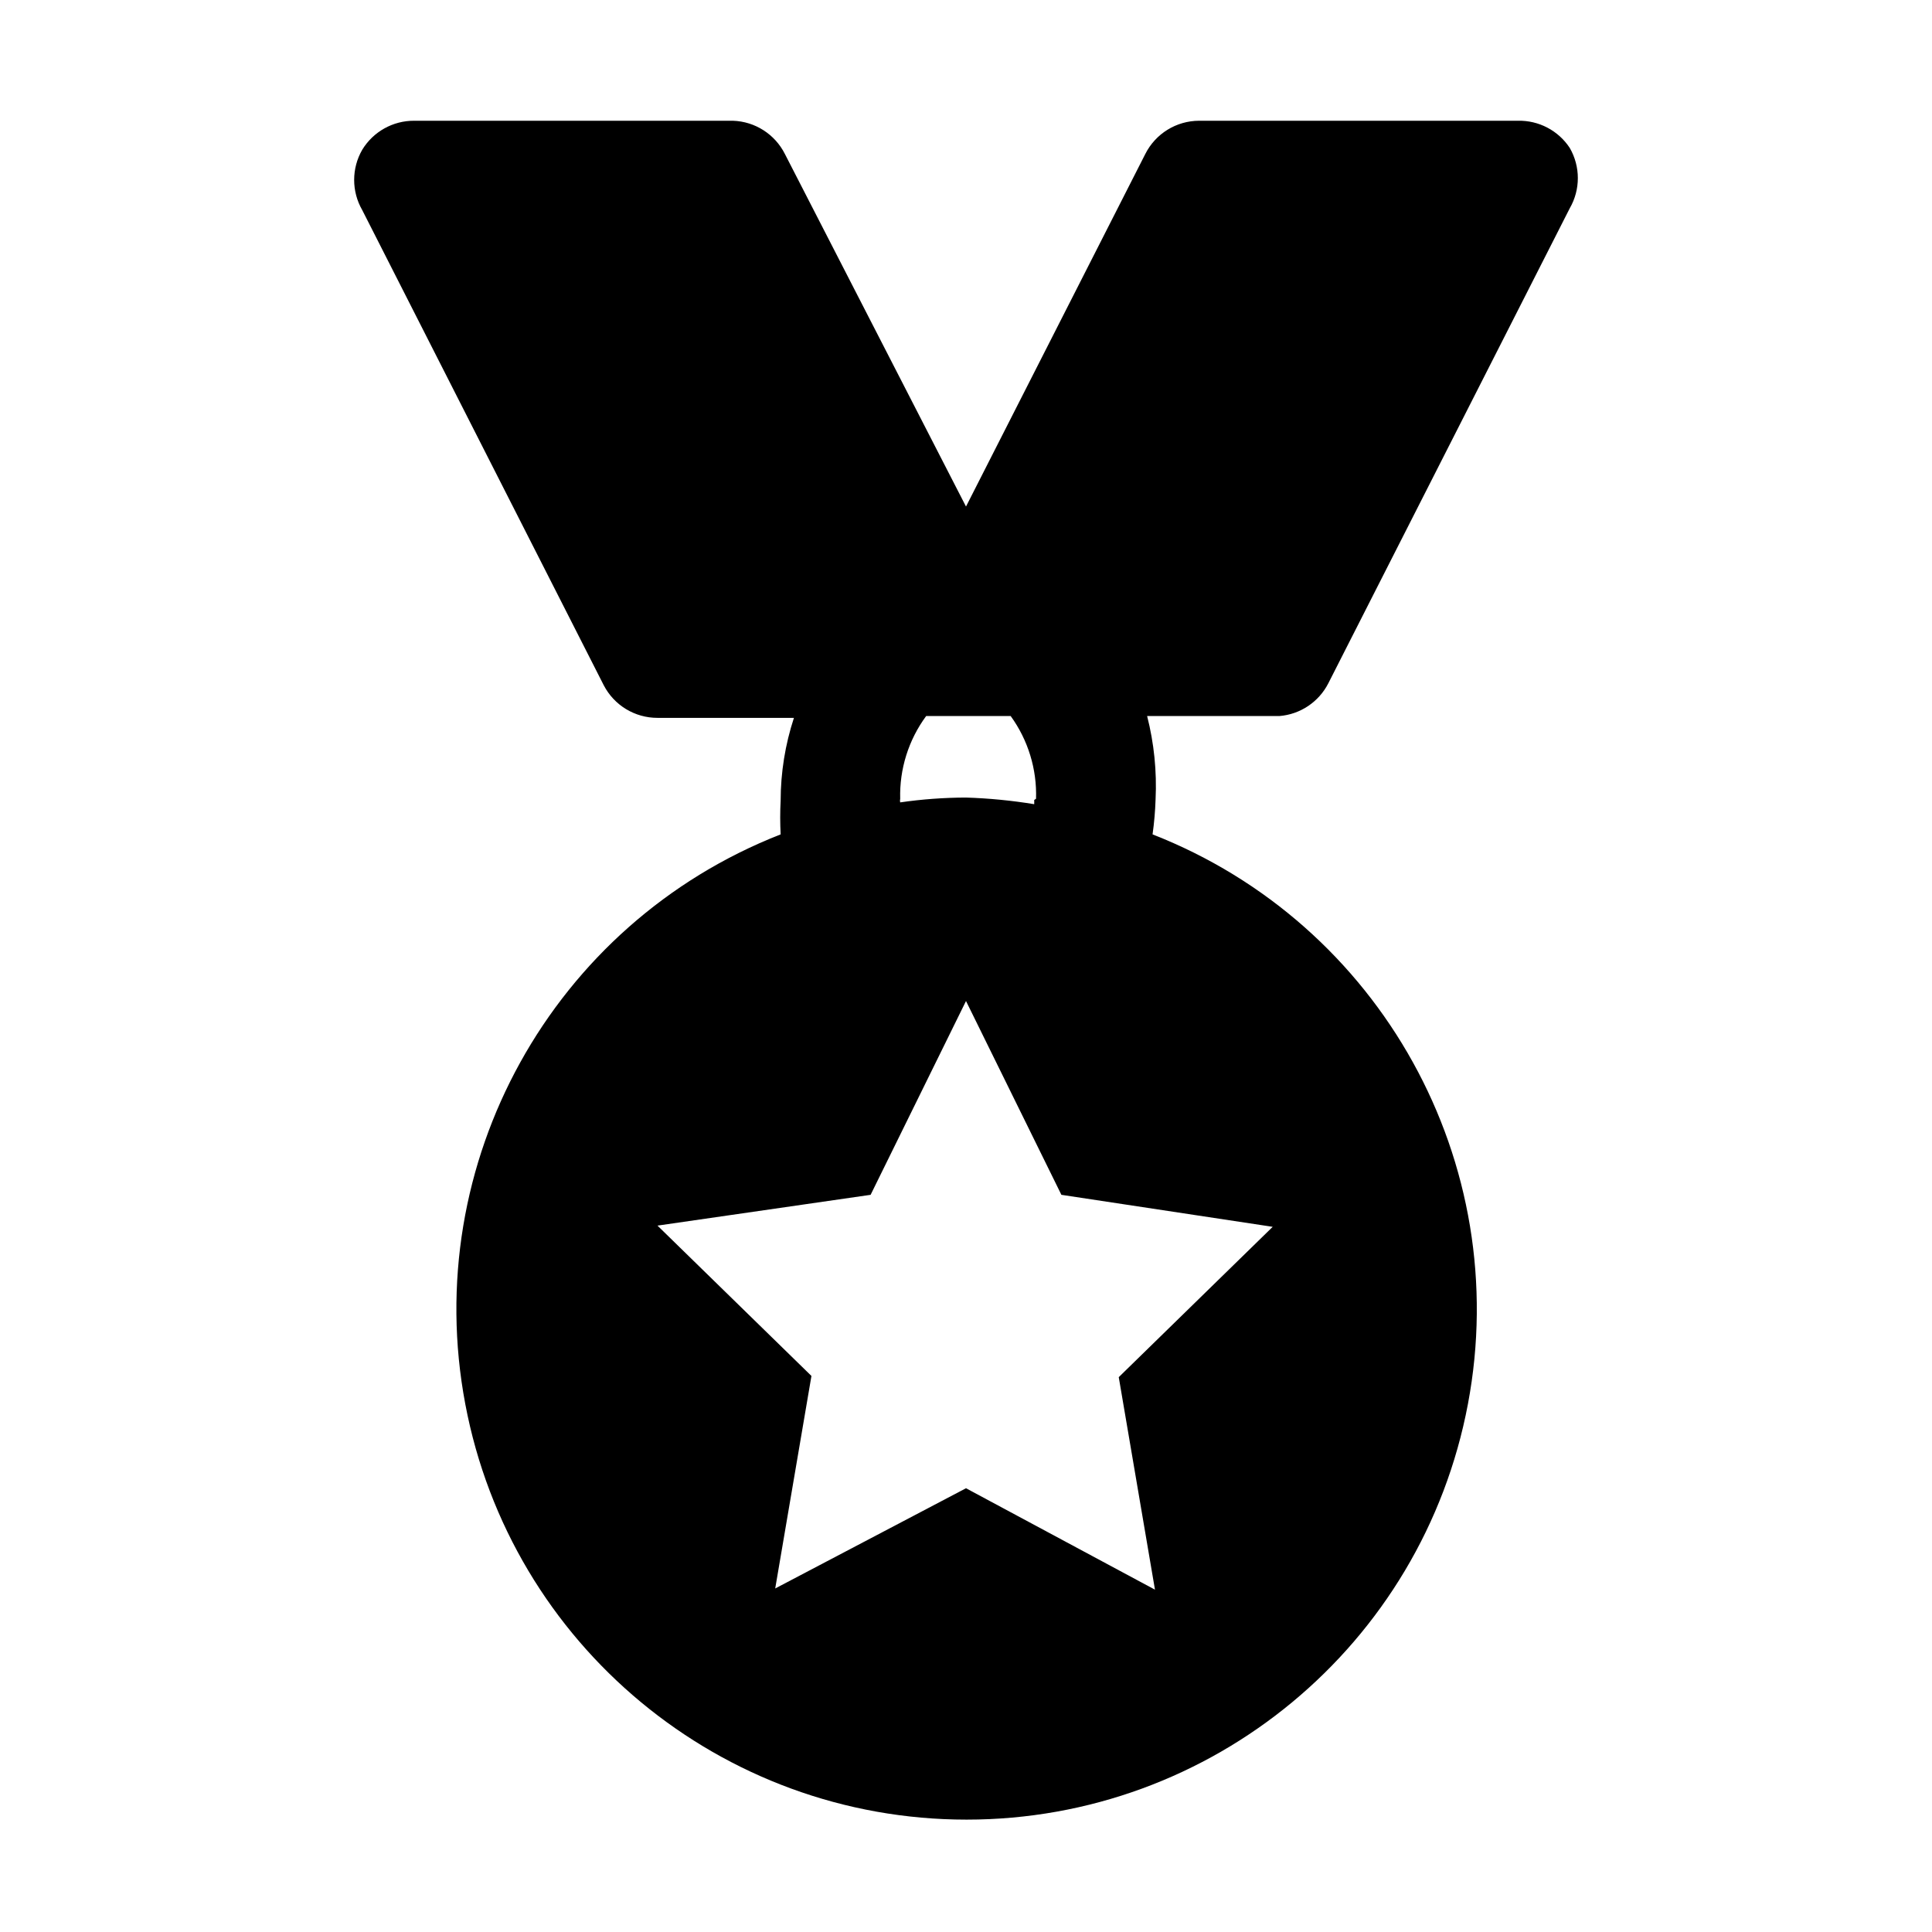
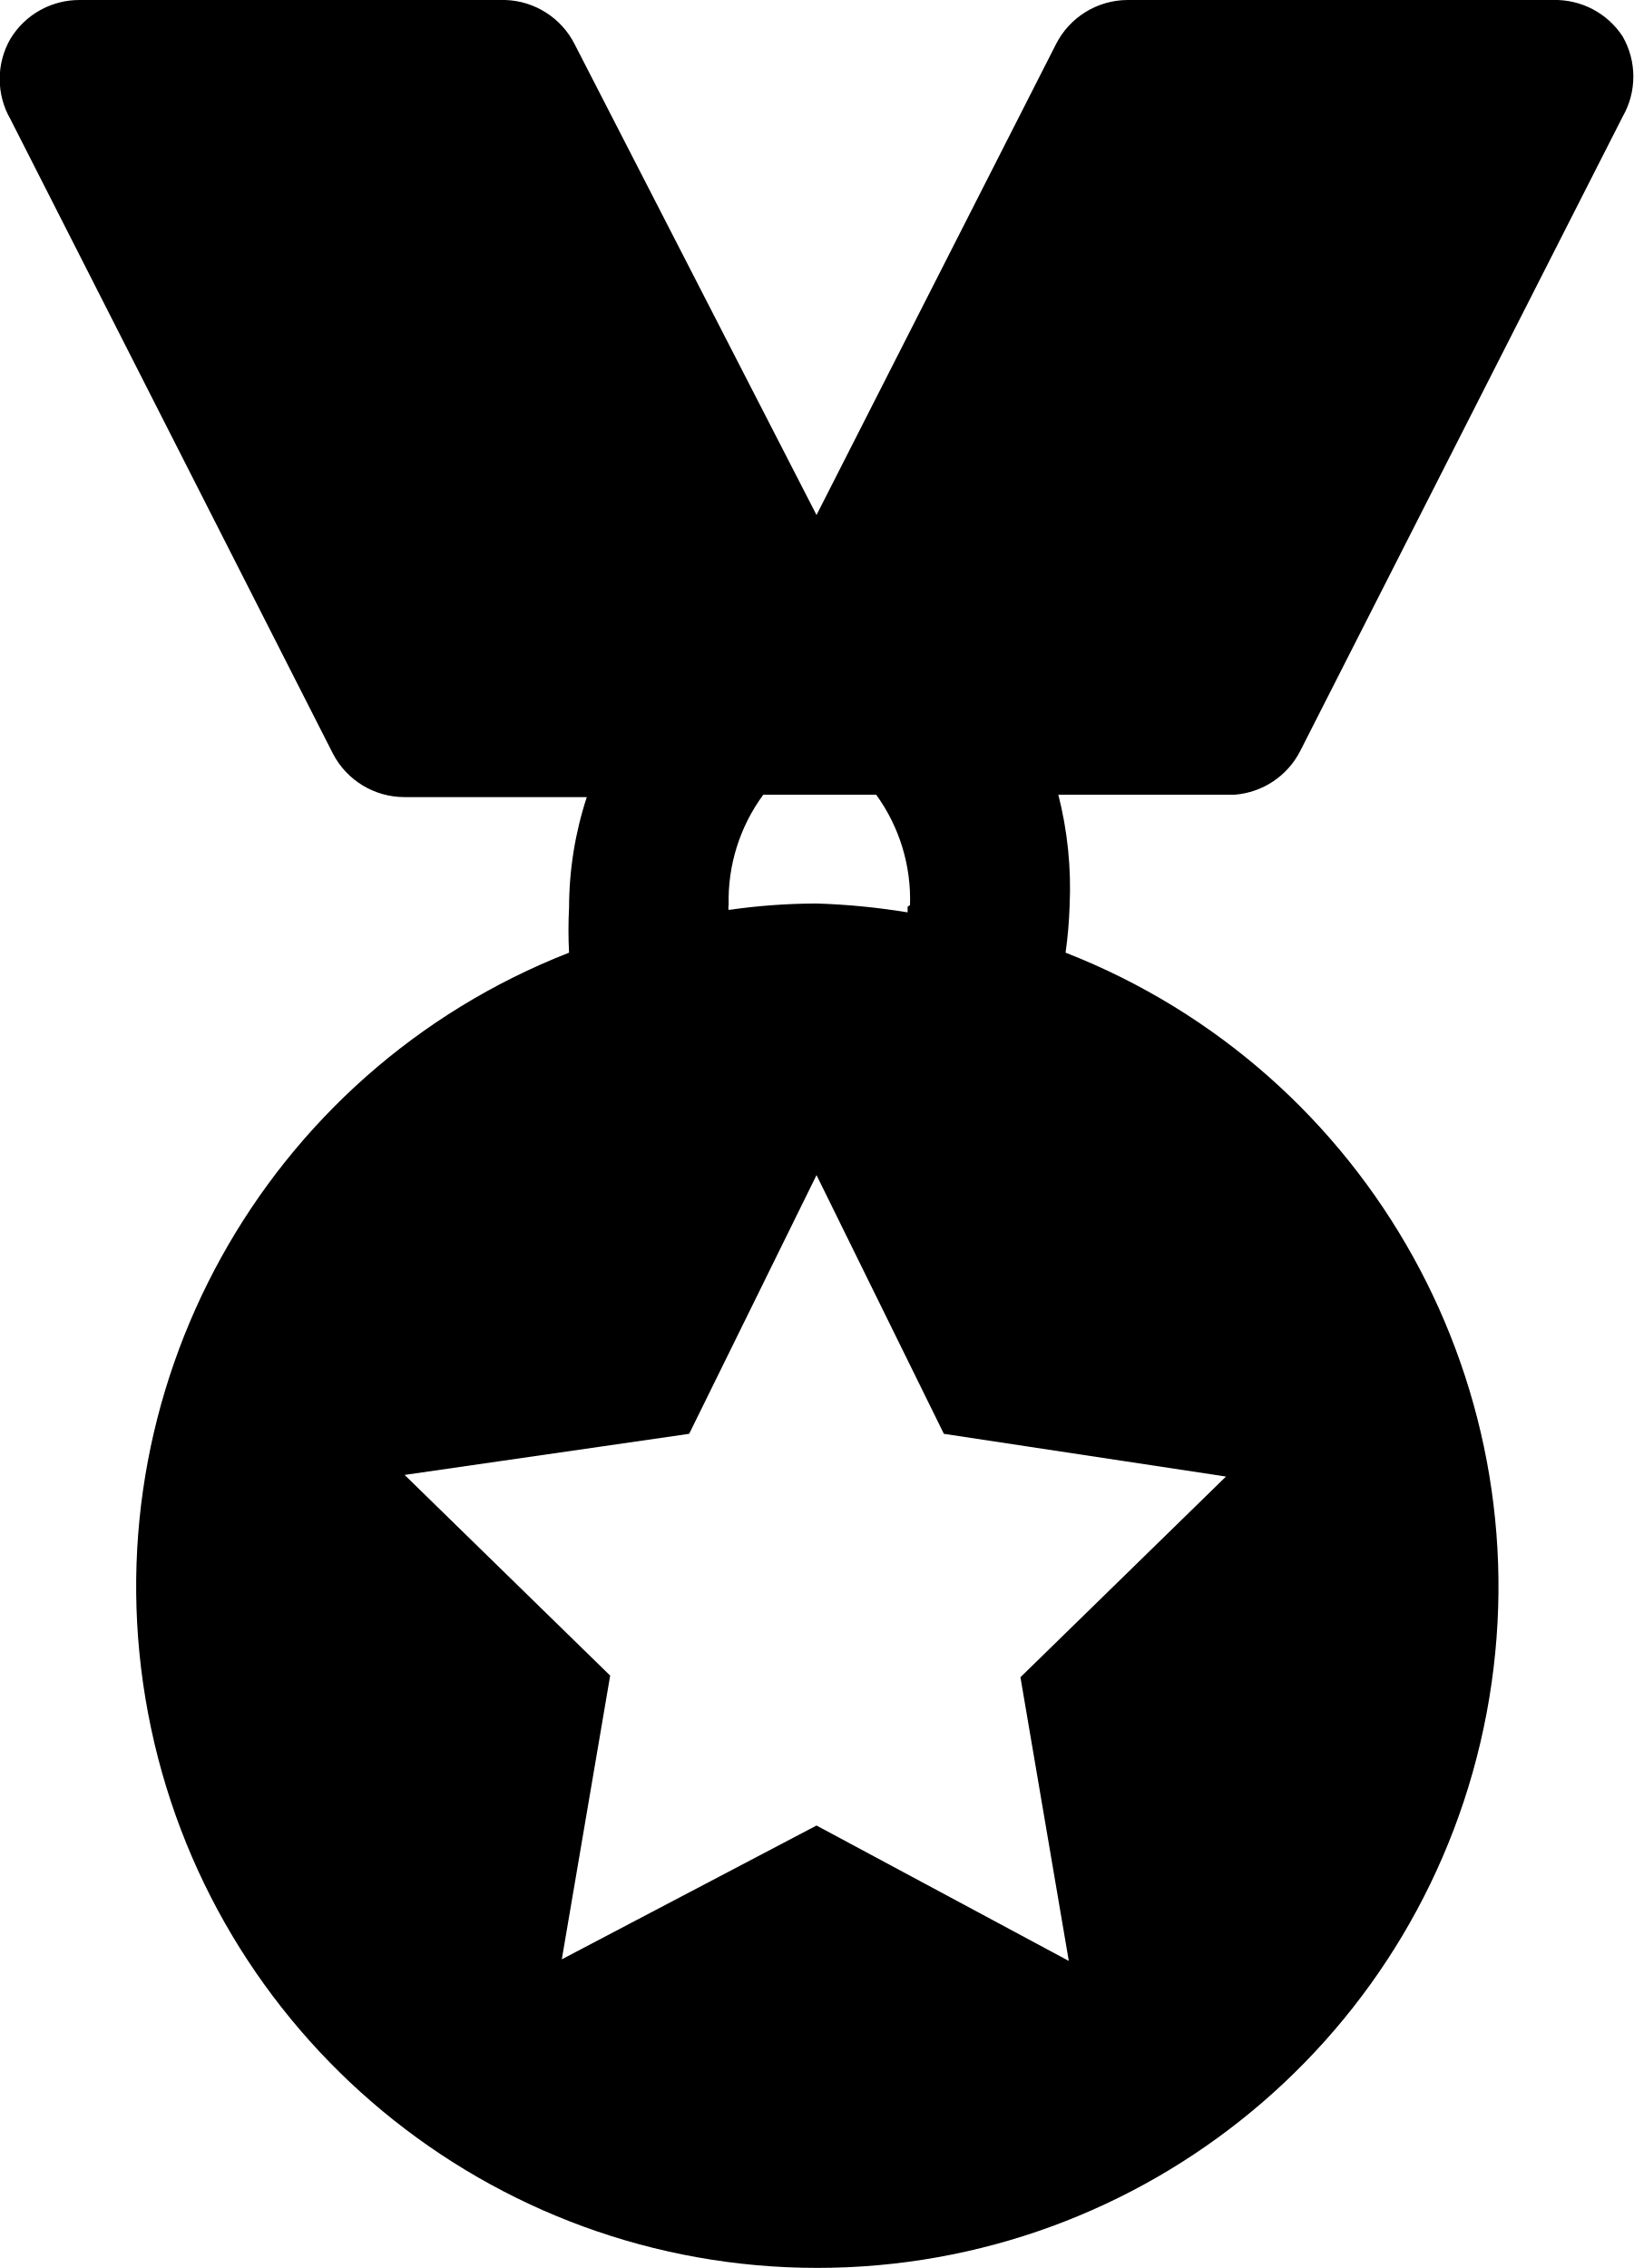
- <svg xmlns="http://www.w3.org/2000/svg" height="512" viewBox="0 0 32 32" width="512">
+ <svg xmlns="http://www.w3.org/2000/svg" viewBox="5.87 2 20.27 28.14">
  <g id="medals_4" data-name="medals 4">
    <path d="m22 11.32 4-7.87a1 1 0 0 0 0-1 1 1 0 0 0 -.86-.45h-5.28a1 1 0 0 0 -.89.55l-2.97 5.84-3-5.84a1 1 0 0 0 -.86-.55h-5.28a1 1 0 0 0 -.86.48 1 1 0 0 0 0 1l4 7.87a1 1 0 0 0 .89.54h2.26a4.42 4.42 0 0 0 -.22 1.37 5.29 5.29 0 0 0 0 .56 8.45 8.45 0 1 0 6.16 0 5.44 5.44 0 0 0 .05-.58 4.68 4.68 0 0 0 -.14-1.38h2.19a1 1 0 0 0 .81-.54zm-.92 9-2.55 2.49.6 3.52-3.13-1.68-3.16 1.66.6-3.52-2.55-2.49 3.53-.51 1.58-3.21 1.58 3.21zm-3.95-7.07s0 0 0 .07a8.64 8.64 0 0 0 -1.13-.11 7.77 7.77 0 0 0 -1.09.08.13.13 0 0 1 0-.06 2.21 2.21 0 0 1 .43-1.37h1.4a2.21 2.21 0 0 1 .42 1.37z" />
  </g>
</svg>
